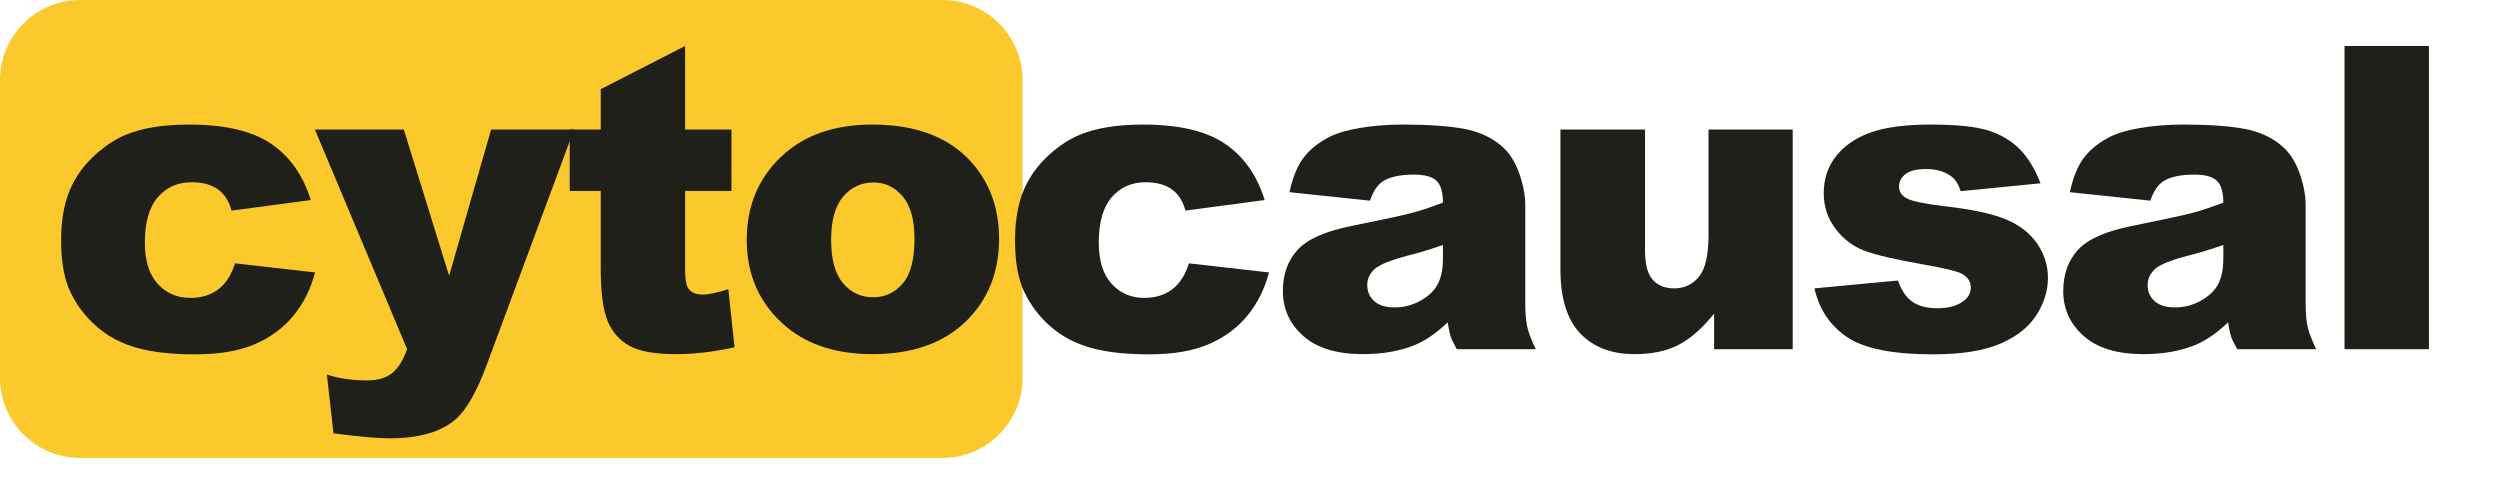
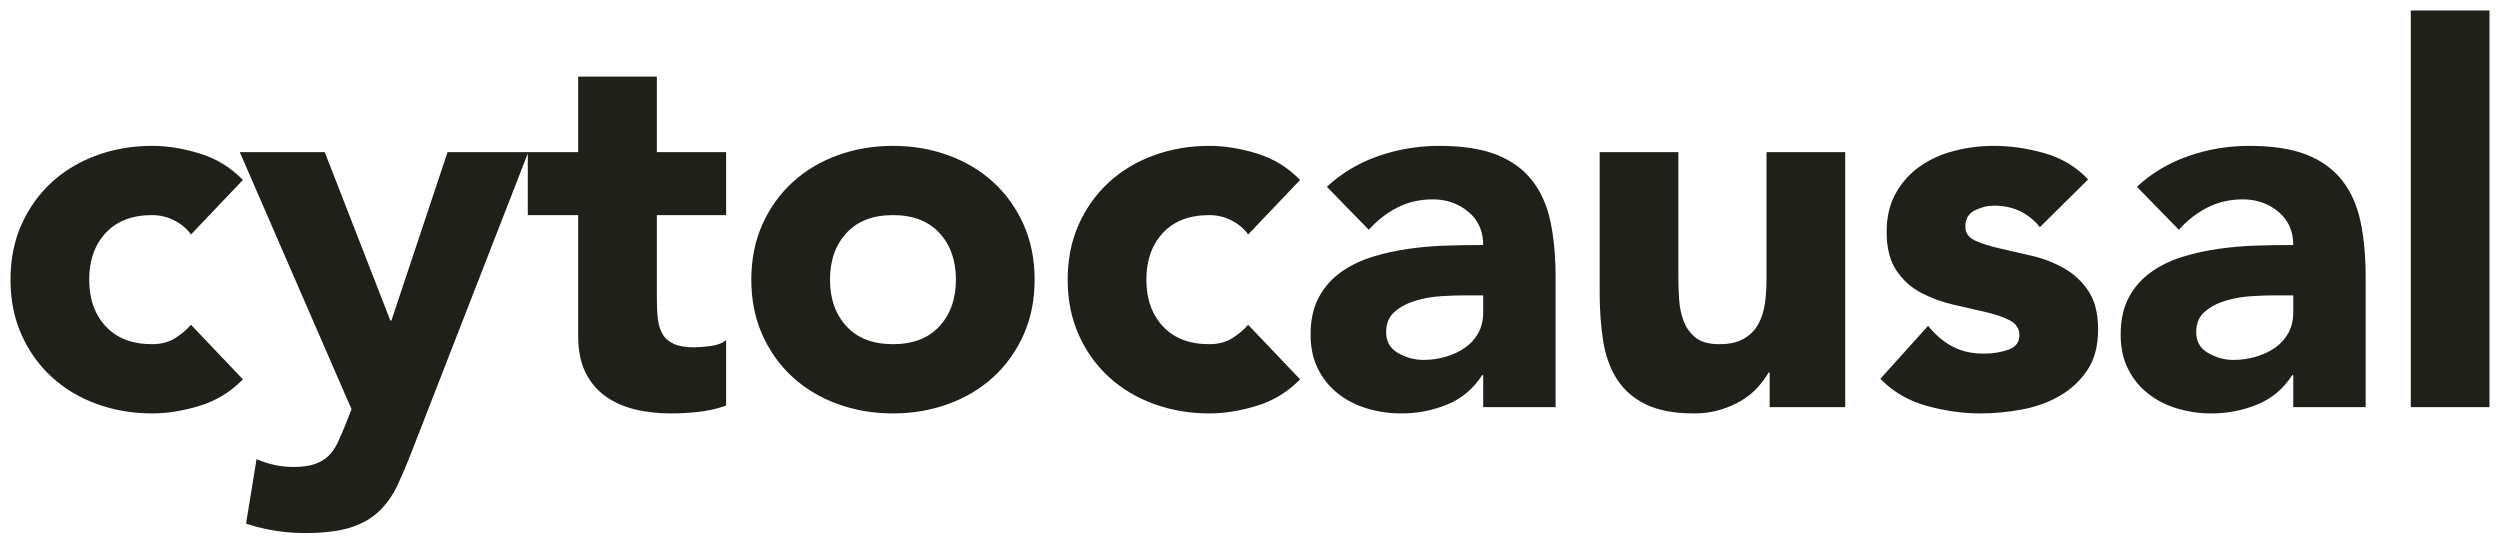
- <svg xmlns="http://www.w3.org/2000/svg" viewBox="0 0 436.74 84" role="img">
-   <rect x="0" y="0" width="178.64" height="80" rx="14" fill="#FBC92B" />
-   <g transform="translate(8 61) scale(0.03613281 -0.03613281)" fill="#20201B">
-     <path transform="translate(0 0)" d="M915 415 1302 371Q1270 250 1197.0 161.5Q1124 73 1010.5 24.0Q897 -25 722 -25Q553 -25 440.5 6.5Q328 38 247.0 108.5Q166 179 120.0 274.0Q74 369 74 526Q74 690 130 799Q171 879 242.0 942.5Q313 1006 388 1037Q507 1086 693 1086Q953 1086 1089.5 993.0Q1226 900 1281 721L898 670Q880 738 832.5 772.5Q785 807 705 807Q604 807 541.5 734.5Q479 662 479 515Q479 384 541.0 316.0Q603 248 699 248Q779 248 833.5 289.0Q888 330 915 415Z" />
-     <path transform="translate(1296 0)" d="M5 1062H435L654 355L857 1062H1258L837 -73Q765 -267 690 -335Q584 -431 367 -431Q279 -431 95 -407L63 -123Q151 -151 259 -151Q331 -151 375.5 -118.0Q420 -85 451 0Z" />
-     <path transform="translate(2477 0)" d="M614 1466V1062H838V765H614V388Q614 320 627 298Q647 264 697 264Q742 264 823 290L853 9Q702 -24 571 -24Q419 -24 347.0 15.0Q275 54 240.5 133.5Q206 213 206 391V765H56V1062H206V1257Z" />
-     <path transform="translate(3316 0)" d="M73 528Q73 771 237.0 928.5Q401 1086 680 1086Q999 1086 1162 901Q1293 752 1293 534Q1293 289 1130.5 132.5Q968 -24 681 -24Q425 -24 267 106Q73 267 73 528ZM481 529Q481 387 538.5 319.0Q596 251 683 251Q771 251 827.5 318.0Q884 385 884 533Q884 671 827.0 738.5Q770 806 686 806Q597 806 539.0 737.5Q481 669 481 529Z" />
-     <path transform="translate(4612 0)" d="M915 415 1302 371Q1270 250 1197.0 161.5Q1124 73 1010.5 24.0Q897 -25 722 -25Q553 -25 440.5 6.5Q328 38 247.0 108.5Q166 179 120.0 274.0Q74 369 74 526Q74 690 130 799Q171 879 242.0 942.5Q313 1006 388 1037Q507 1086 693 1086Q953 1086 1089.5 993.0Q1226 900 1281 721L898 670Q880 738 832.5 772.5Q785 807 705 807Q604 807 541.5 734.5Q479 662 479 515Q479 384 541.0 316.0Q603 248 699 248Q779 248 833.5 289.0Q888 330 915 415Z" />
-     <path transform="translate(5908 0)" d="M494 718 105 759Q127 861 168.5 919.5Q210 978 288 1021Q344 1052 442.0 1069.0Q540 1086 654 1086Q837 1086 948.0 1065.5Q1059 1045 1133 980Q1185 935 1215.0 852.5Q1245 770 1245 695V226Q1245 151 1254.5 108.5Q1264 66 1296 0H914Q891 41 884.0 62.5Q877 84 870 130Q790 53 711 20Q603 -24 460 -24Q270 -24 171.5 64.0Q73 152 73 281Q73 402 144 480Q215 558 406 596Q635 642 703.0 660.5Q771 679 847 709Q847 784 816.0 814.0Q785 844 707 844Q607 844 557 812Q518 787 494 718ZM847 504Q763 474 672 451Q548 418 515 386Q481 353 481 311Q481 263 514.5 232.5Q548 202 613 202Q681 202 739.5 235.0Q798 268 822.5 315.5Q847 363 847 439Z" />
-     <path transform="translate(7204 0)" d="M1242 0H862V172Q777 66 690.5 21.0Q604 -24 478 -24Q310 -24 214.5 76.5Q119 177 119 386V1062H528V478Q528 378 565.0 336.0Q602 294 669 294Q742 294 788.5 350.0Q835 406 835 551V1062H1242Z" />
-     <path transform="translate(8500 0)" d="M51 294 455 332Q480 260 525.0 229.0Q570 198 645 198Q727 198 772 233Q807 259 807 298Q807 342 761 366Q728 383 586 408Q374 445 291.5 476.5Q209 508 152.5 583.0Q96 658 96 754Q96 859 157.0 935.0Q218 1011 325.0 1048.5Q432 1086 612 1086Q802 1086 892.5 1057.0Q983 1028 1043.5 967.0Q1104 906 1144 802L758 764Q743 815 708 839Q660 871 592 871Q523 871 491.5 846.5Q460 822 460 787Q460 748 500 728Q540 708 674 692Q877 669 976.0 628.0Q1075 587 1127.5 511.0Q1180 435 1180 344Q1180 252 1124.5 165.0Q1069 78 949.5 26.5Q830 -25 624 -25Q333 -25 209.5 58.0Q86 141 51 294Z" />
-     <path transform="translate(9681 0)" d="M494 718 105 759Q127 861 168.5 919.5Q210 978 288 1021Q344 1052 442.0 1069.0Q540 1086 654 1086Q837 1086 948.0 1065.5Q1059 1045 1133 980Q1185 935 1215.0 852.5Q1245 770 1245 695V226Q1245 151 1254.5 108.5Q1264 66 1296 0H914Q891 41 884.0 62.5Q877 84 870 130Q790 53 711 20Q603 -24 460 -24Q270 -24 171.5 64.0Q73 152 73 281Q73 402 144 480Q215 558 406 596Q635 642 703.0 660.5Q771 679 847 709Q847 784 816.0 814.0Q785 844 707 844Q607 844 557 812Q518 787 494 718ZM847 504Q763 474 672 451Q548 418 515 386Q481 353 481 311Q481 263 514.5 232.5Q548 202 613 202Q681 202 739.5 235.0Q798 268 822.5 315.5Q847 363 847 439Z" />
-     <path transform="translate(10977 0)" d="M137 1466H545V0H137Z" />
-   </g>
+ <svg xmlns="http://www.w3.org/2000/svg" viewBox="0 0 386.35 84" role="img">
+   <path transform="scale(0.08108) translate(-18.0 776.0)" fill="#20201B" d="M382 -329Q371 -345 351 -355.5Q331 -366 308 -366Q251 -366 219.5 -332Q188 -298 188 -243Q188 -188 219.5 -154Q251 -120 308 -120Q333 -120 351 -131Q369 -142 382 -157L481 -53Q446 -17 398.5 -2.5Q351 12 308 12Q252 12 202.5 -6Q153 -24 116.5 -57.5Q80 -91 59 -138Q38 -185 38 -243Q38 -301 59 -348Q80 -395 116.5 -428.5Q153 -462 202.5 -480Q252 -498 308 -498Q351 -498 398.5 -483.5Q446 -469 481 -433ZM805 79Q790 118 776 148Q762 178 740.5 198.5Q719 219 686 229.5Q653 240 599 240Q541 240 487 222L507 99Q541 114 577 114Q602 114 618 108.5Q634 103 644.5 92.5Q655 82 662 67Q669 52 677 32L688 4L475 -486H637L762 -165H764L871 -486H1025ZM1402 -366H1270V-204Q1270 -184 1272 -167.5Q1274 -151 1281 -139Q1288 -127 1302.5 -120.5Q1317 -114 1341 -114Q1353 -114 1372.5 -116.5Q1392 -119 1402 -128V-3Q1377 6 1350 9Q1323 12 1297 12Q1259 12 1227 4Q1195 -4 1171 -21.5Q1147 -39 1133.5 -67Q1120 -95 1120 -135V-366H1024V-486H1120V-630H1270V-486H1402ZM1450 -243Q1450 -301 1471 -348Q1492 -395 1528.5 -428.5Q1565 -462 1614.5 -480Q1664 -498 1720 -498Q1776 -498 1825.5 -480Q1875 -462 1911.5 -428.5Q1948 -395 1969 -348Q1990 -301 1990 -243Q1990 -185 1969 -138Q1948 -91 1911.5 -57.5Q1875 -24 1825.5 -6Q1776 12 1720 12Q1664 12 1614.5 -6Q1565 -24 1528.5 -57.5Q1492 -91 1471 -138Q1450 -185 1450 -243ZM1600 -243Q1600 -188 1631.5 -154Q1663 -120 1720 -120Q1777 -120 1808.5 -154Q1840 -188 1840 -243Q1840 -298 1808.5 -332Q1777 -366 1720 -366Q1663 -366 1631.5 -332Q1600 -298 1600 -243ZM2397 -329Q2386 -345 2366 -355.5Q2346 -366 2323 -366Q2266 -366 2234.5 -332Q2203 -298 2203 -243Q2203 -188 2234.5 -154Q2266 -120 2323 -120Q2348 -120 2366 -131Q2384 -142 2397 -157L2496 -53Q2461 -17 2413.5 -2.5Q2366 12 2323 12Q2267 12 2217.5 -6Q2168 -24 2131.5 -57.5Q2095 -91 2074 -138Q2053 -185 2053 -243Q2053 -301 2074 -348Q2095 -395 2131.5 -428.5Q2168 -462 2217.5 -480Q2267 -498 2323 -498Q2366 -498 2413.5 -483.5Q2461 -469 2496 -433ZM2845 -61H2843Q2818 -22 2776.5 -5Q2735 12 2689 12Q2655 12 2623.5 2.5Q2592 -7 2568 -26Q2544 -45 2530 -73Q2516 -101 2516 -138Q2516 -180 2531.5 -209Q2547 -238 2573.5 -257Q2600 -276 2634 -286.5Q2668 -297 2704.5 -302Q2741 -307 2777.5 -308Q2814 -309 2845 -309Q2845 -349 2816.5 -372.5Q2788 -396 2749 -396Q2712 -396 2681.5 -380.5Q2651 -365 2627 -338L2547 -420Q2589 -459 2645 -478.5Q2701 -498 2761 -498Q2827 -498 2869.5 -481.5Q2912 -465 2937.5 -433Q2963 -401 2973 -354.5Q2983 -308 2983 -247V0H2845ZM2808 -213Q2791 -213 2765.5 -211.5Q2740 -210 2716.5 -203Q2693 -196 2676.5 -182Q2660 -168 2660 -143Q2660 -116 2683 -103Q2706 -90 2731 -90Q2753 -90 2773.5 -96Q2794 -102 2810 -113Q2826 -124 2835.5 -141Q2845 -158 2845 -181V-213ZM3535 0H3391V-66H3389Q3381 -52 3368.5 -38Q3356 -24 3338 -13Q3320 -2 3297 5Q3274 12 3247 12Q3190 12 3154.5 -5.5Q3119 -23 3099.5 -54Q3080 -85 3073.5 -127Q3067 -169 3067 -218V-486H3217V-248Q3217 -227 3218.5 -204.5Q3220 -182 3227.5 -163Q3235 -144 3250.5 -132Q3266 -120 3295 -120Q3324 -120 3342 -130.5Q3360 -141 3369.5 -158.5Q3379 -176 3382 -198Q3385 -220 3385 -244V-486H3535ZM3906 -343Q3873 -384 3819 -384Q3800 -384 3782 -375Q3764 -366 3764 -344Q3764 -326 3782.5 -317.5Q3801 -309 3829.5 -302.5Q3858 -296 3890.5 -288.5Q3923 -281 3951.5 -265Q3980 -249 3998.5 -221.5Q4017 -194 4017 -148Q4017 -101 3996.5 -70.5Q3976 -40 3944 -21.5Q3912 -3 3872 4.5Q3832 12 3793 12Q3742 12 3690 -2.5Q3638 -17 3602 -54L3693 -155Q3714 -129 3739.5 -115.5Q3765 -102 3799 -102Q3825 -102 3846 -109.5Q3867 -117 3867 -137Q3867 -156 3848.5 -165.5Q3830 -175 3801.5 -181.5Q3773 -188 3740.5 -195.5Q3708 -203 3679.5 -218Q3651 -233 3632.5 -260.5Q3614 -288 3614 -334Q3614 -377 3631.5 -408Q3649 -439 3677.5 -459Q3706 -479 3743 -488.5Q3780 -498 3818 -498Q3866 -498 3915 -484Q3964 -470 3998 -434ZM4389 -61H4387Q4362 -22 4320.5 -5Q4279 12 4233 12Q4199 12 4167.5 2.5Q4136 -7 4112 -26Q4088 -45 4074 -73Q4060 -101 4060 -138Q4060 -180 4075.5 -209Q4091 -238 4117.5 -257Q4144 -276 4178 -286.5Q4212 -297 4248.5 -302Q4285 -307 4321.5 -308Q4358 -309 4389 -309Q4389 -349 4360.5 -372.5Q4332 -396 4293 -396Q4256 -396 4225.5 -380.5Q4195 -365 4171 -338L4091 -420Q4133 -459 4189 -478.5Q4245 -498 4305 -498Q4371 -498 4413.5 -481.5Q4456 -465 4481.5 -433Q4507 -401 4517 -354.5Q4527 -308 4527 -247V0H4389ZM4352 -213Q4335 -213 4309.5 -211.5Q4284 -210 4260.5 -203Q4237 -196 4220.5 -182Q4204 -168 4204 -143Q4204 -116 4227 -103Q4250 -90 4275 -90Q4297 -90 4317.5 -96Q4338 -102 4354 -113Q4370 -124 4379.5 -141Q4389 -158 4389 -181V-213ZM4613 -756H4763V0H4613Z" />
</svg>
